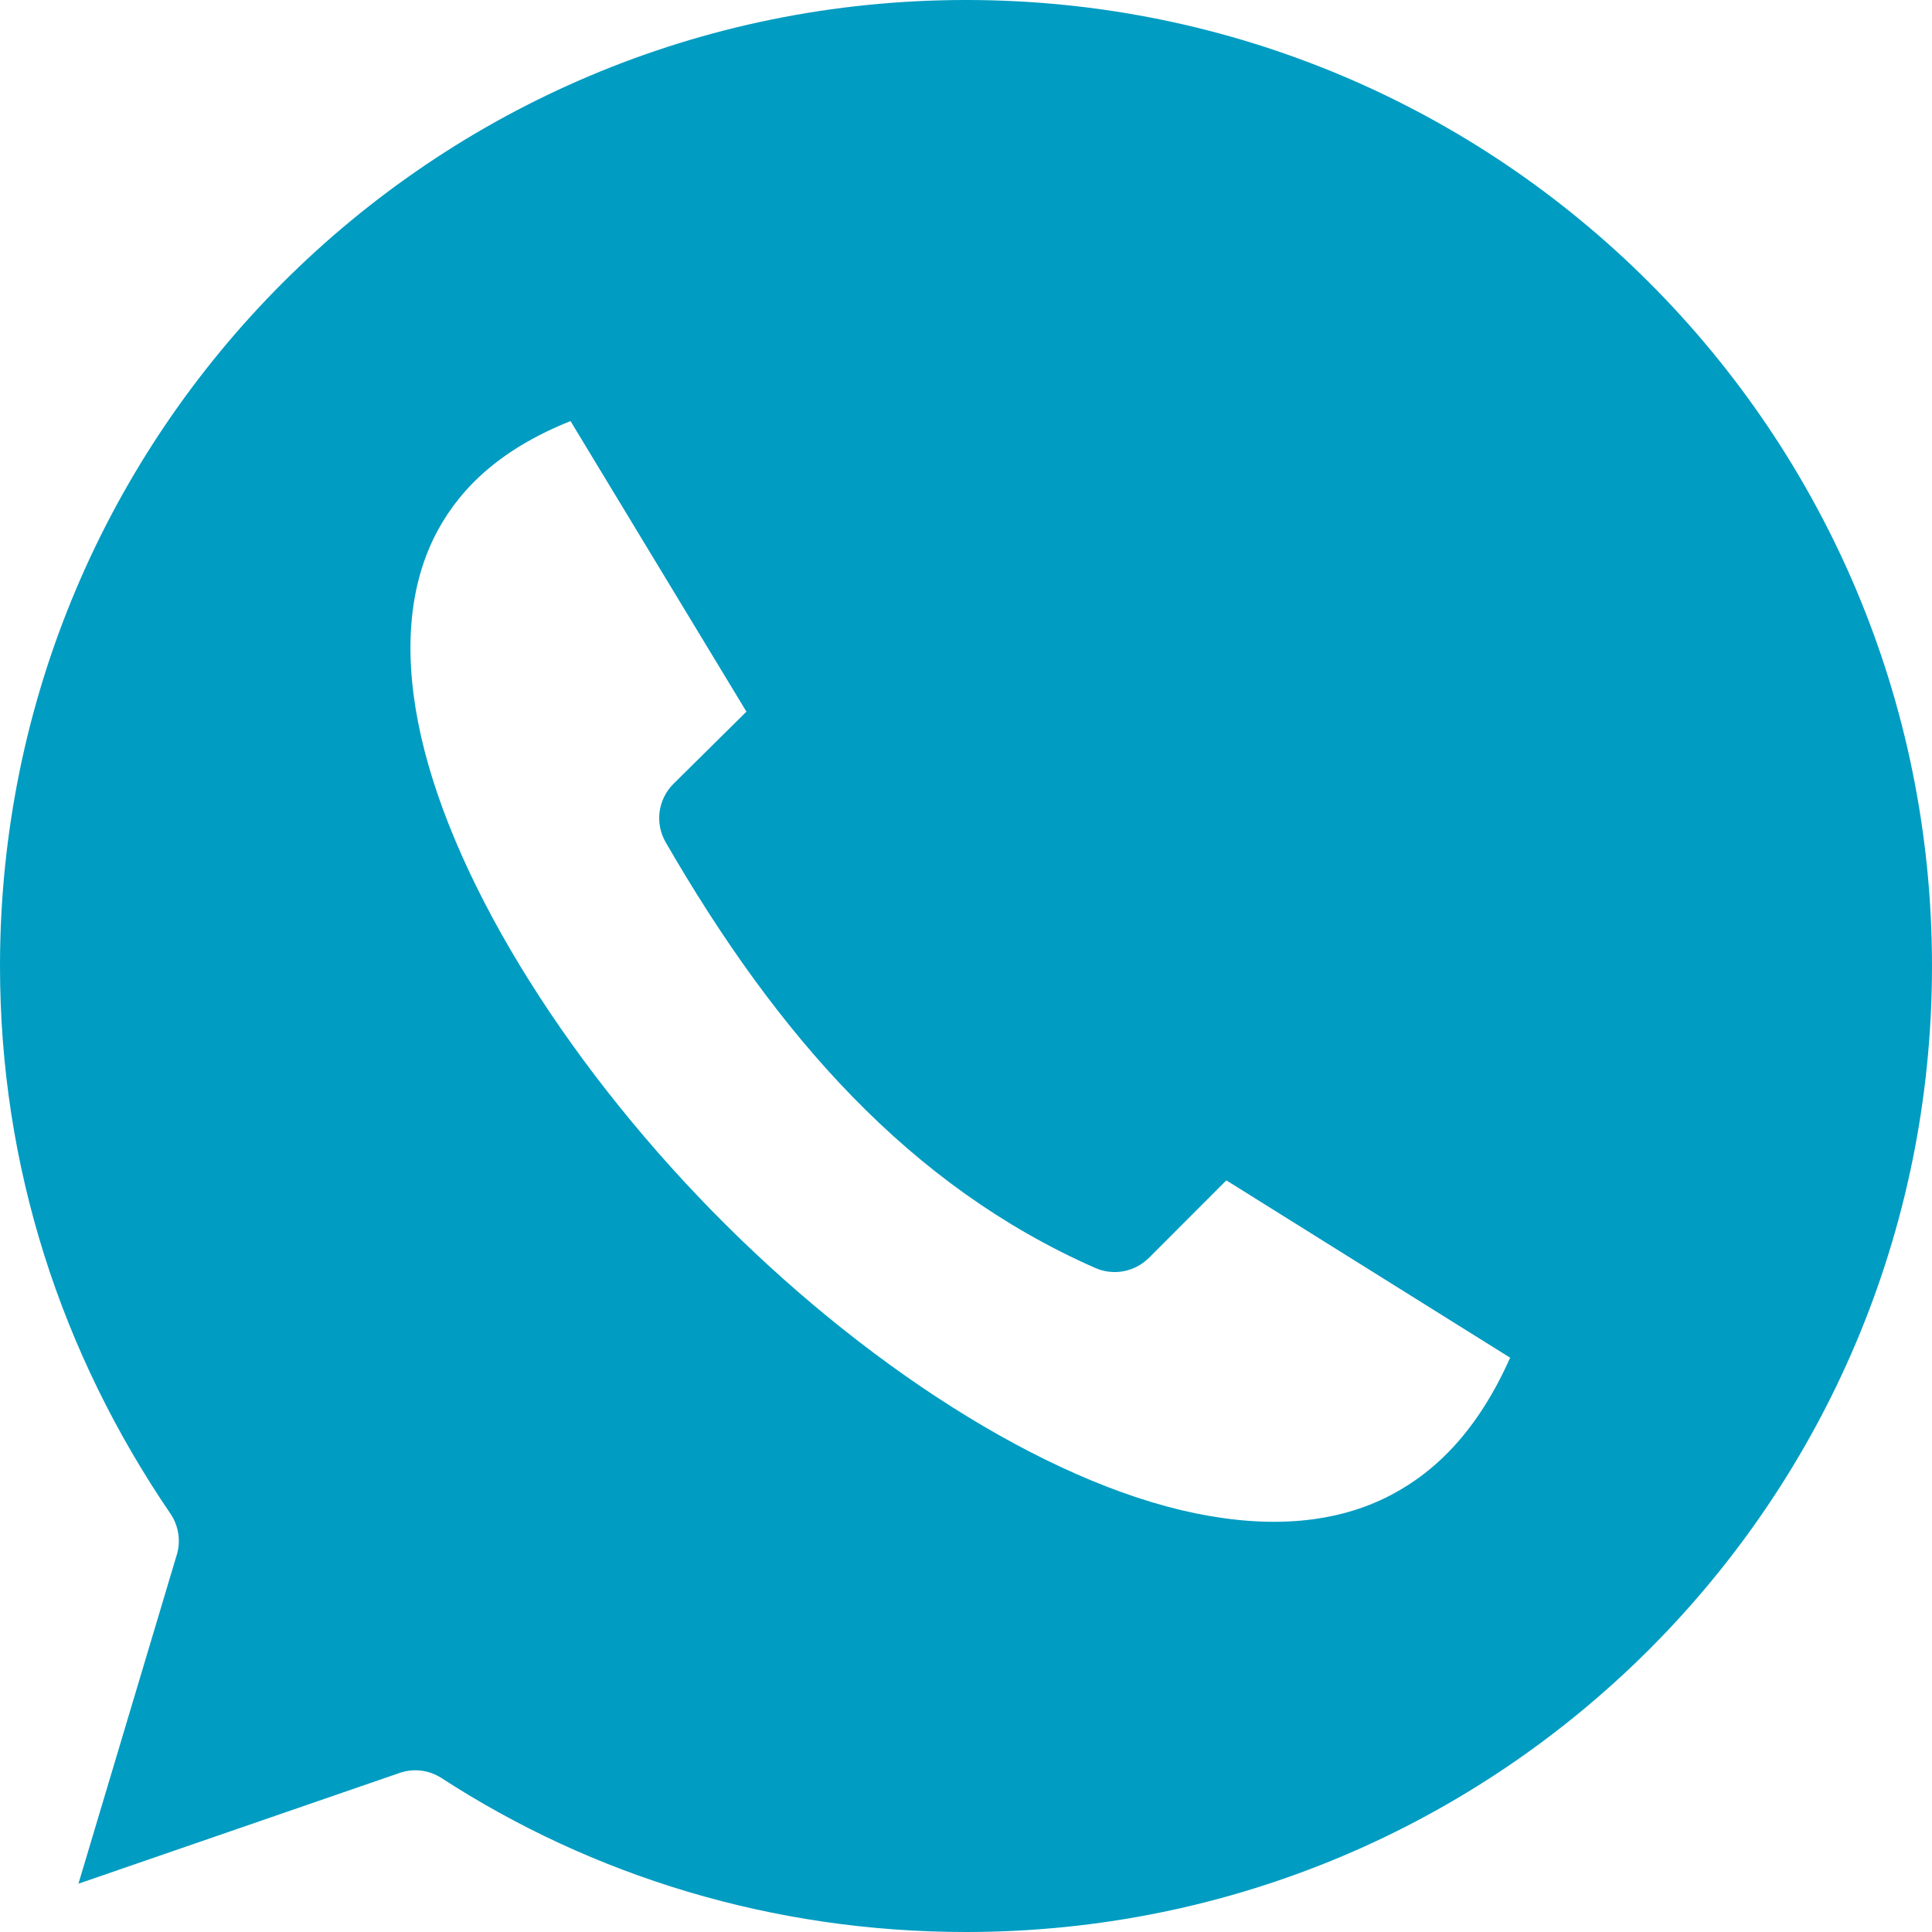
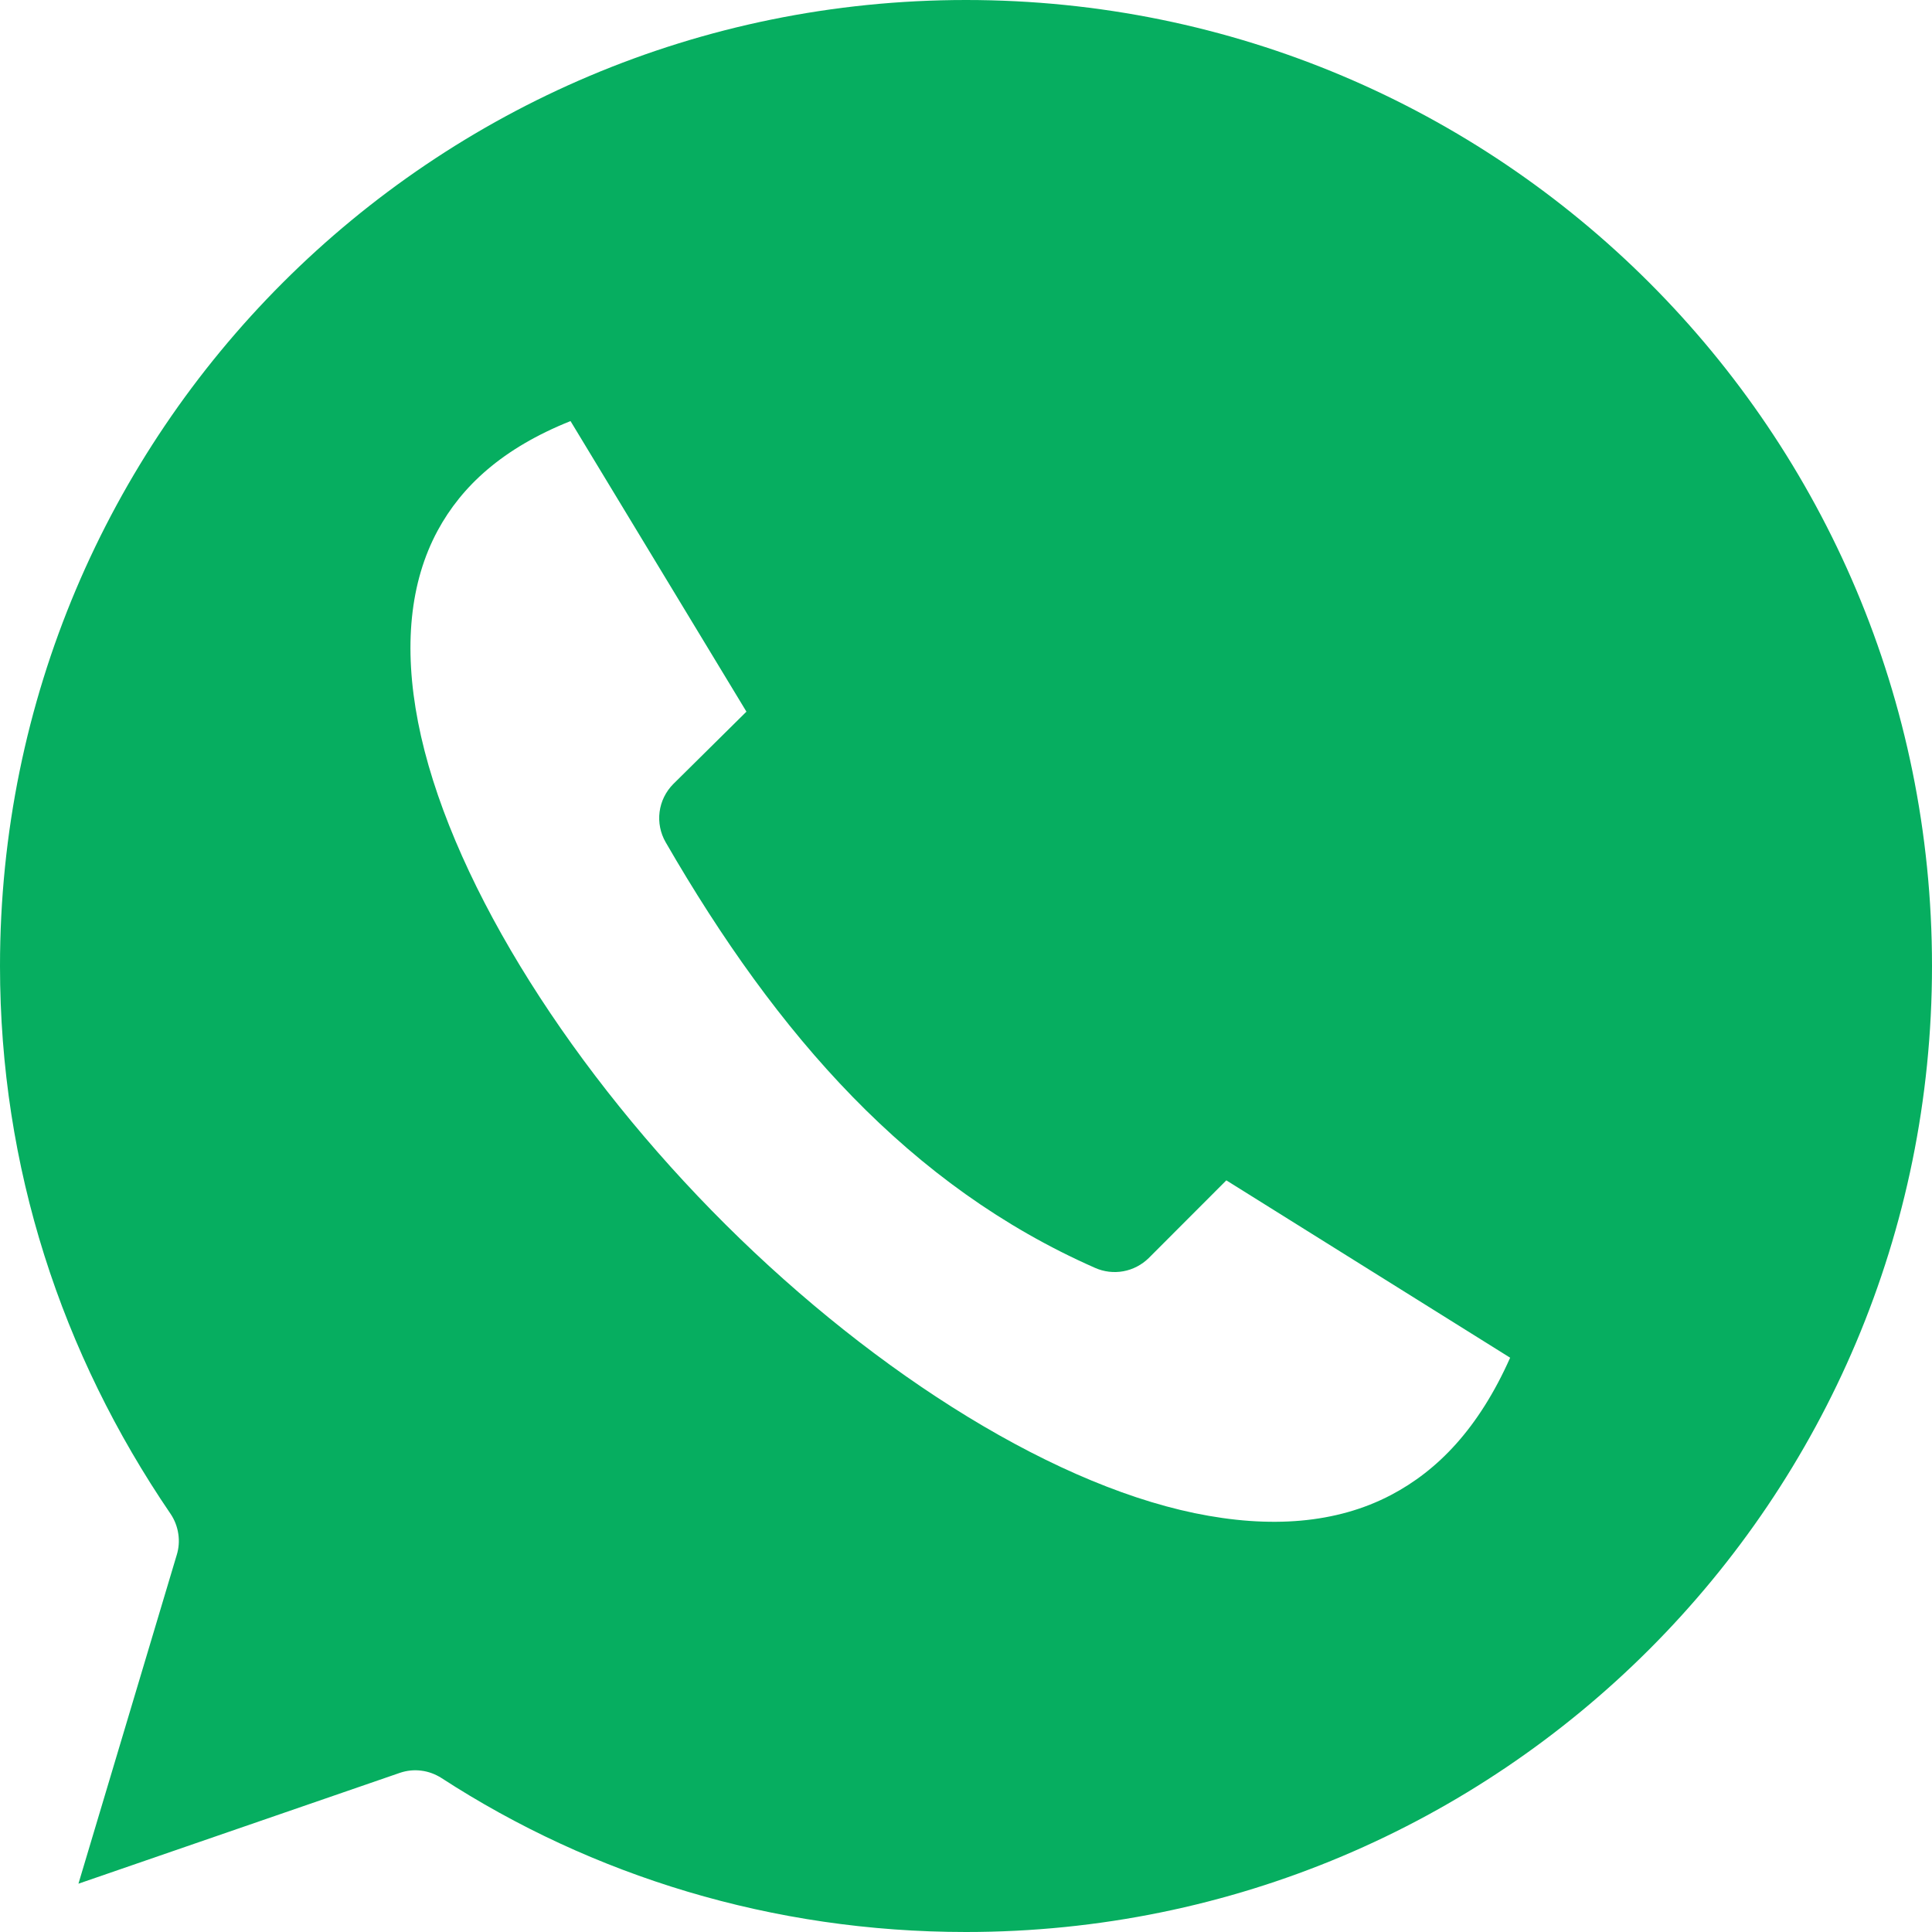
<svg xmlns="http://www.w3.org/2000/svg" width="20" height="20" viewBox="0 0 20 20" fill="none">
-   <path fill-rule="evenodd" clip-rule="evenodd" d="M10 0C4.473 0 0 4.47 0 10C0 12.085 0.636 14.014 1.766 15.672C1.808 15.734 1.835 15.805 1.846 15.88C1.857 15.954 1.851 16.03 1.828 16.102L0.812 19.5L4.141 18.352C4.212 18.328 4.287 18.32 4.362 18.33C4.436 18.339 4.507 18.366 4.57 18.406C6.129 19.418 7.995 20 10 20C15.53 20 20 15.53 20 10C20 4.47 15.53 0 10 0ZM5.906 4.359L7.727 7.367L6.969 8.117C6.892 8.195 6.842 8.296 6.828 8.405C6.814 8.513 6.836 8.624 6.891 8.719C8.047 10.721 9.417 12.279 11.336 13.125C11.428 13.166 11.53 13.178 11.629 13.16C11.728 13.142 11.819 13.094 11.891 13.024L12.695 12.219L15.633 14.055C15.307 14.787 14.883 15.223 14.398 15.477C13.837 15.771 13.15 15.826 12.367 15.664C10.801 15.339 8.909 14.108 7.367 12.531C5.825 10.954 4.632 9.037 4.328 7.477C4.176 6.697 4.243 6.025 4.531 5.492C4.779 5.034 5.2 4.641 5.906 4.359Z" fill="#009CC2" />
+   <path fill-rule="evenodd" clip-rule="evenodd" d="M10 0C4.473 0 0 4.47 0 10C0 12.085 0.636 14.014 1.766 15.672C1.808 15.734 1.835 15.805 1.846 15.88C1.857 15.954 1.851 16.03 1.828 16.102L0.812 19.5L4.141 18.352C4.212 18.328 4.287 18.32 4.362 18.33C4.436 18.339 4.507 18.366 4.57 18.406C6.129 19.418 7.995 20 10 20C15.53 20 20 15.53 20 10C20 4.47 15.53 0 10 0ZM5.906 4.359L7.727 7.367L6.969 8.117C6.892 8.195 6.842 8.296 6.828 8.405C6.814 8.513 6.836 8.624 6.891 8.719C8.047 10.721 9.417 12.279 11.336 13.125C11.428 13.166 11.53 13.178 11.629 13.16C11.728 13.142 11.819 13.094 11.891 13.024L12.695 12.219L15.633 14.055C15.307 14.787 14.883 15.223 14.398 15.477C13.837 15.771 13.15 15.826 12.367 15.664C10.801 15.339 8.909 14.108 7.367 12.531C5.825 10.954 4.632 9.037 4.328 7.477C4.176 6.697 4.243 6.025 4.531 5.492C4.779 5.034 5.2 4.641 5.906 4.359Z" fill="#06AE60" />
</svg>
